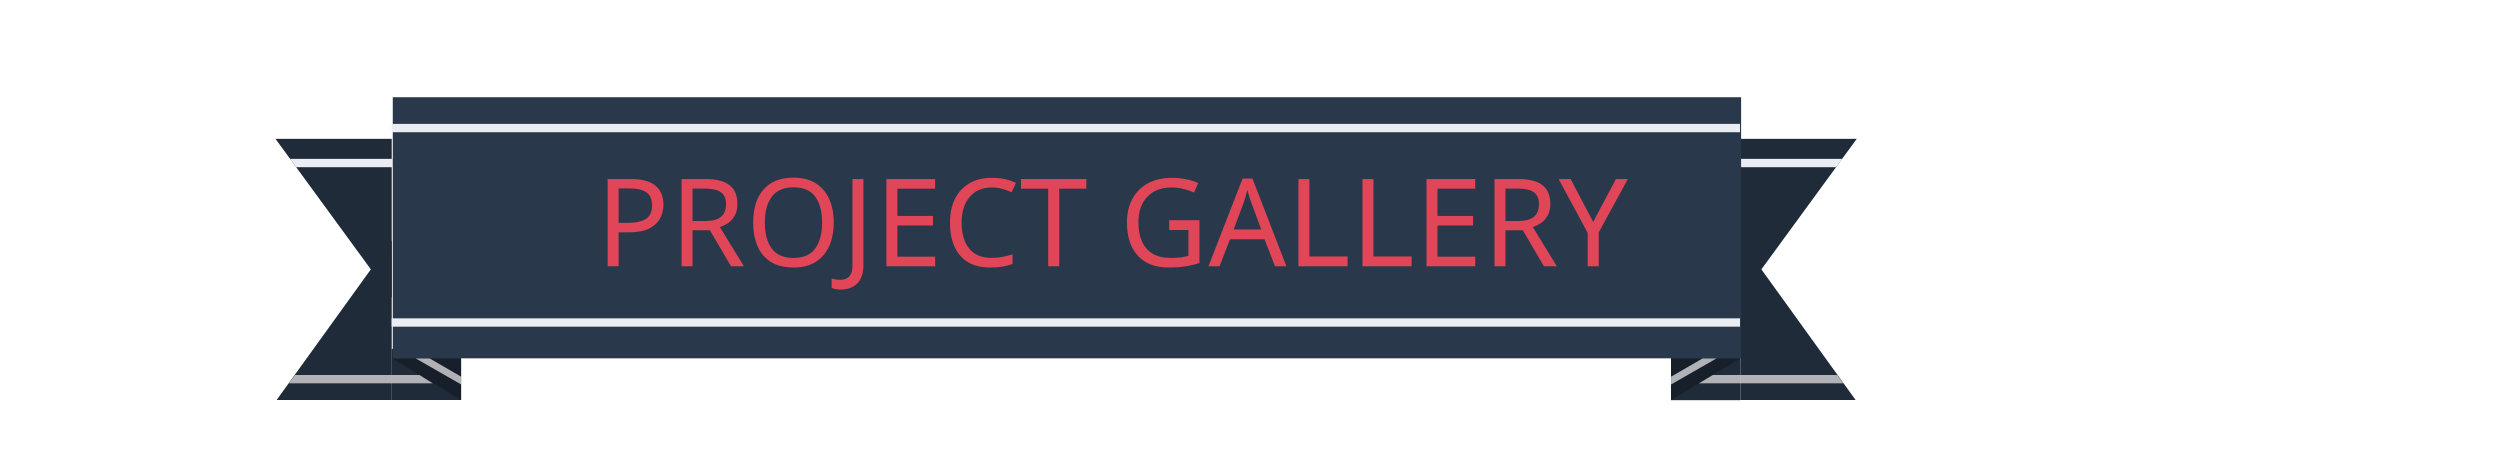
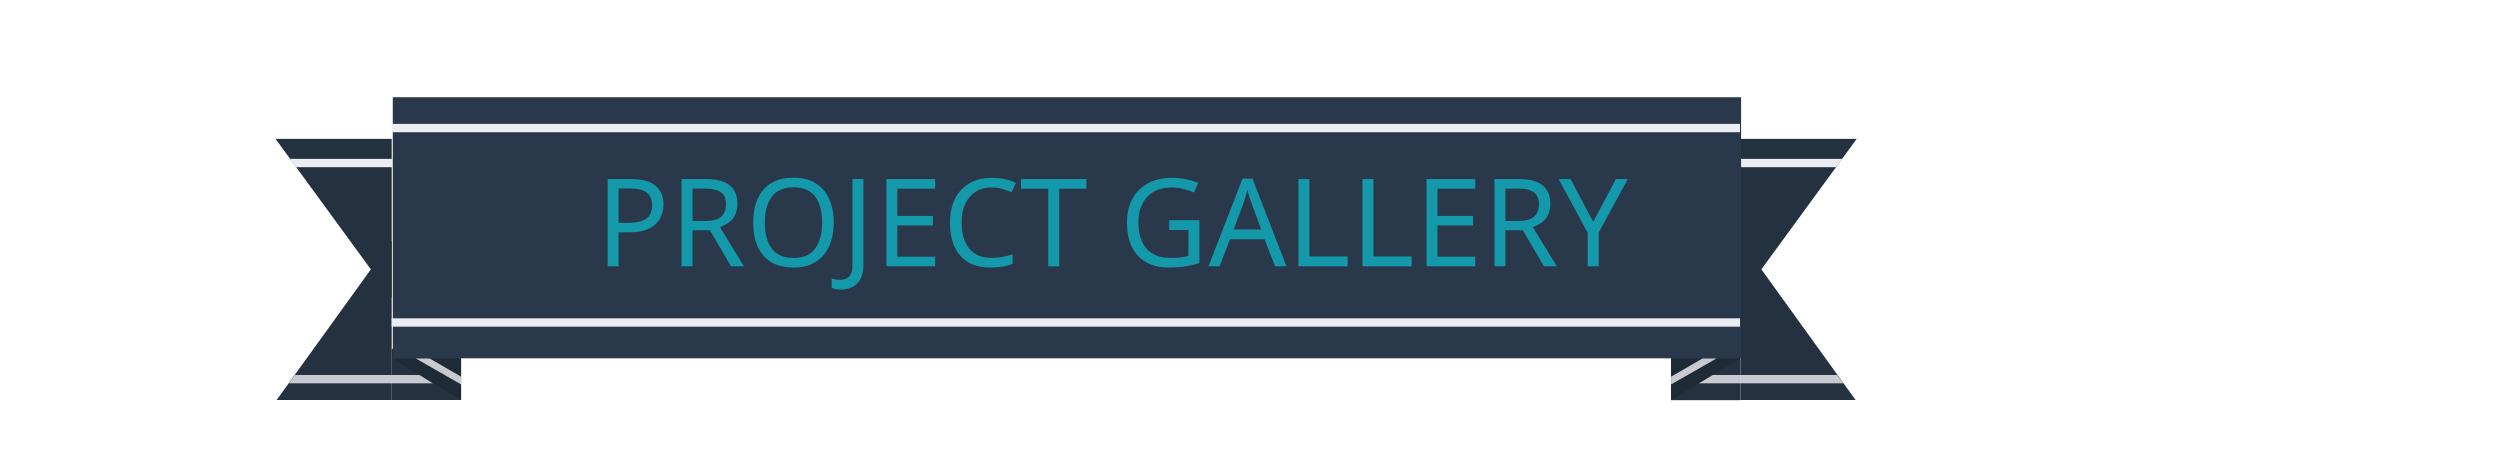
<svg xmlns="http://www.w3.org/2000/svg" version="1.1" x="0px" y="0px" viewBox="0 0 450 82" style="enable-background:new 0 0 450 82;" xml:space="preserve">
  <style type="text/css">
	.st0{fill:#29394B;}
- 	.st1{opacity:0.25;}
+ 	.st1{opacity:0.15;}
	.st2{fill:#EBEDF3;}
- 	.st3{fill:#E14658;}
+ 	.st3{fill:#1399AA;}
	.st4{font-family:'RobotoCondensed-Bold';}
	.st5{font-size:22px;}
</style>
  <g id="Left_Side">
    <polygon class="st0" points="70.5,25 49.6,25 70.5,53.6  " />
    <polygon class="st1" points="70.5,25 49.6,25 70.5,53.6  " />
    <rect x="70.5" y="62.8" class="st0" width="12.5" height="9.2" />
    <polygon class="st0" points="70.5,72 49.8,72 70.5,43.3  " />
    <polygon class="st2" points="53.1,67.5 75.5,67.5 77.9,69 52,69  " />
    <rect x="70.5" y="62.8" class="st1" width="12.5" height="9.2" />
    <polygon class="st1" points="70.5,72 49.8,72 70.5,43.3  " />
    <polygon class="st2" points="77.3,64.5 83,67.8 83,69.2 74.8,64.5  " />
    <polygon class="st1" points="70.5,64.5 83,72 83,64.5  " />
    <polygon class="st2" points="53.3,30.1 75.7,30.1 75.7,28.6 52.2,28.6  " />
  </g>
  <g id="Right_Side">
    <polygon class="st0" points="313.3,25 334.2,25 313.3,53.6  " />
    <polygon class="st1" points="313.3,25 334.2,25 313.3,53.6  " />
    <rect x="300.8" y="62.8" transform="matrix(-1 -4.481982e-11 4.481982e-11 -1 614.0811 134.8267)" class="st0" width="12.5" height="9.2" />
    <polygon class="st0" points="313.3,72 334,72 313.3,43.3  " />
    <polygon class="st2" points="330.7,67.5 308.3,67.5 305.8,69 331.8,69  " />
    <rect x="300.8" y="62.8" transform="matrix(-1 -4.481982e-11 4.481982e-11 -1 614.0811 134.8267)" class="st1" width="12.5" height="9.2" />
    <polygon class="st1" points="313.3,72 334,72 313.3,43.3  " />
    <polygon class="st2" points="306.5,64.5 300.8,67.8 300.8,69.2 309,64.5  " />
    <polygon class="st1" points="313.3,64.5 300.8,72 300.8,64.5  " />
    <polygon class="st2" points="330.5,30.1 308.1,30.1 308.1,28.6 331.6,28.6  " />
  </g>
  <g id="Middle">
    <rect x="70.7" y="17.5" class="st0" width="242.7" height="47" />
    <rect x="70.5" y="22.3" class="st2" width="242.7" height="1.5" />
    <rect x="70.5" y="57.3" class="st2" width="242.7" height="1.5" />
    <text transform="matrix(1 0 0 1 107.2366 47.9317)" class="st3 st4 st5">PROJECT GALLERY</text>
  </g>
</svg>
